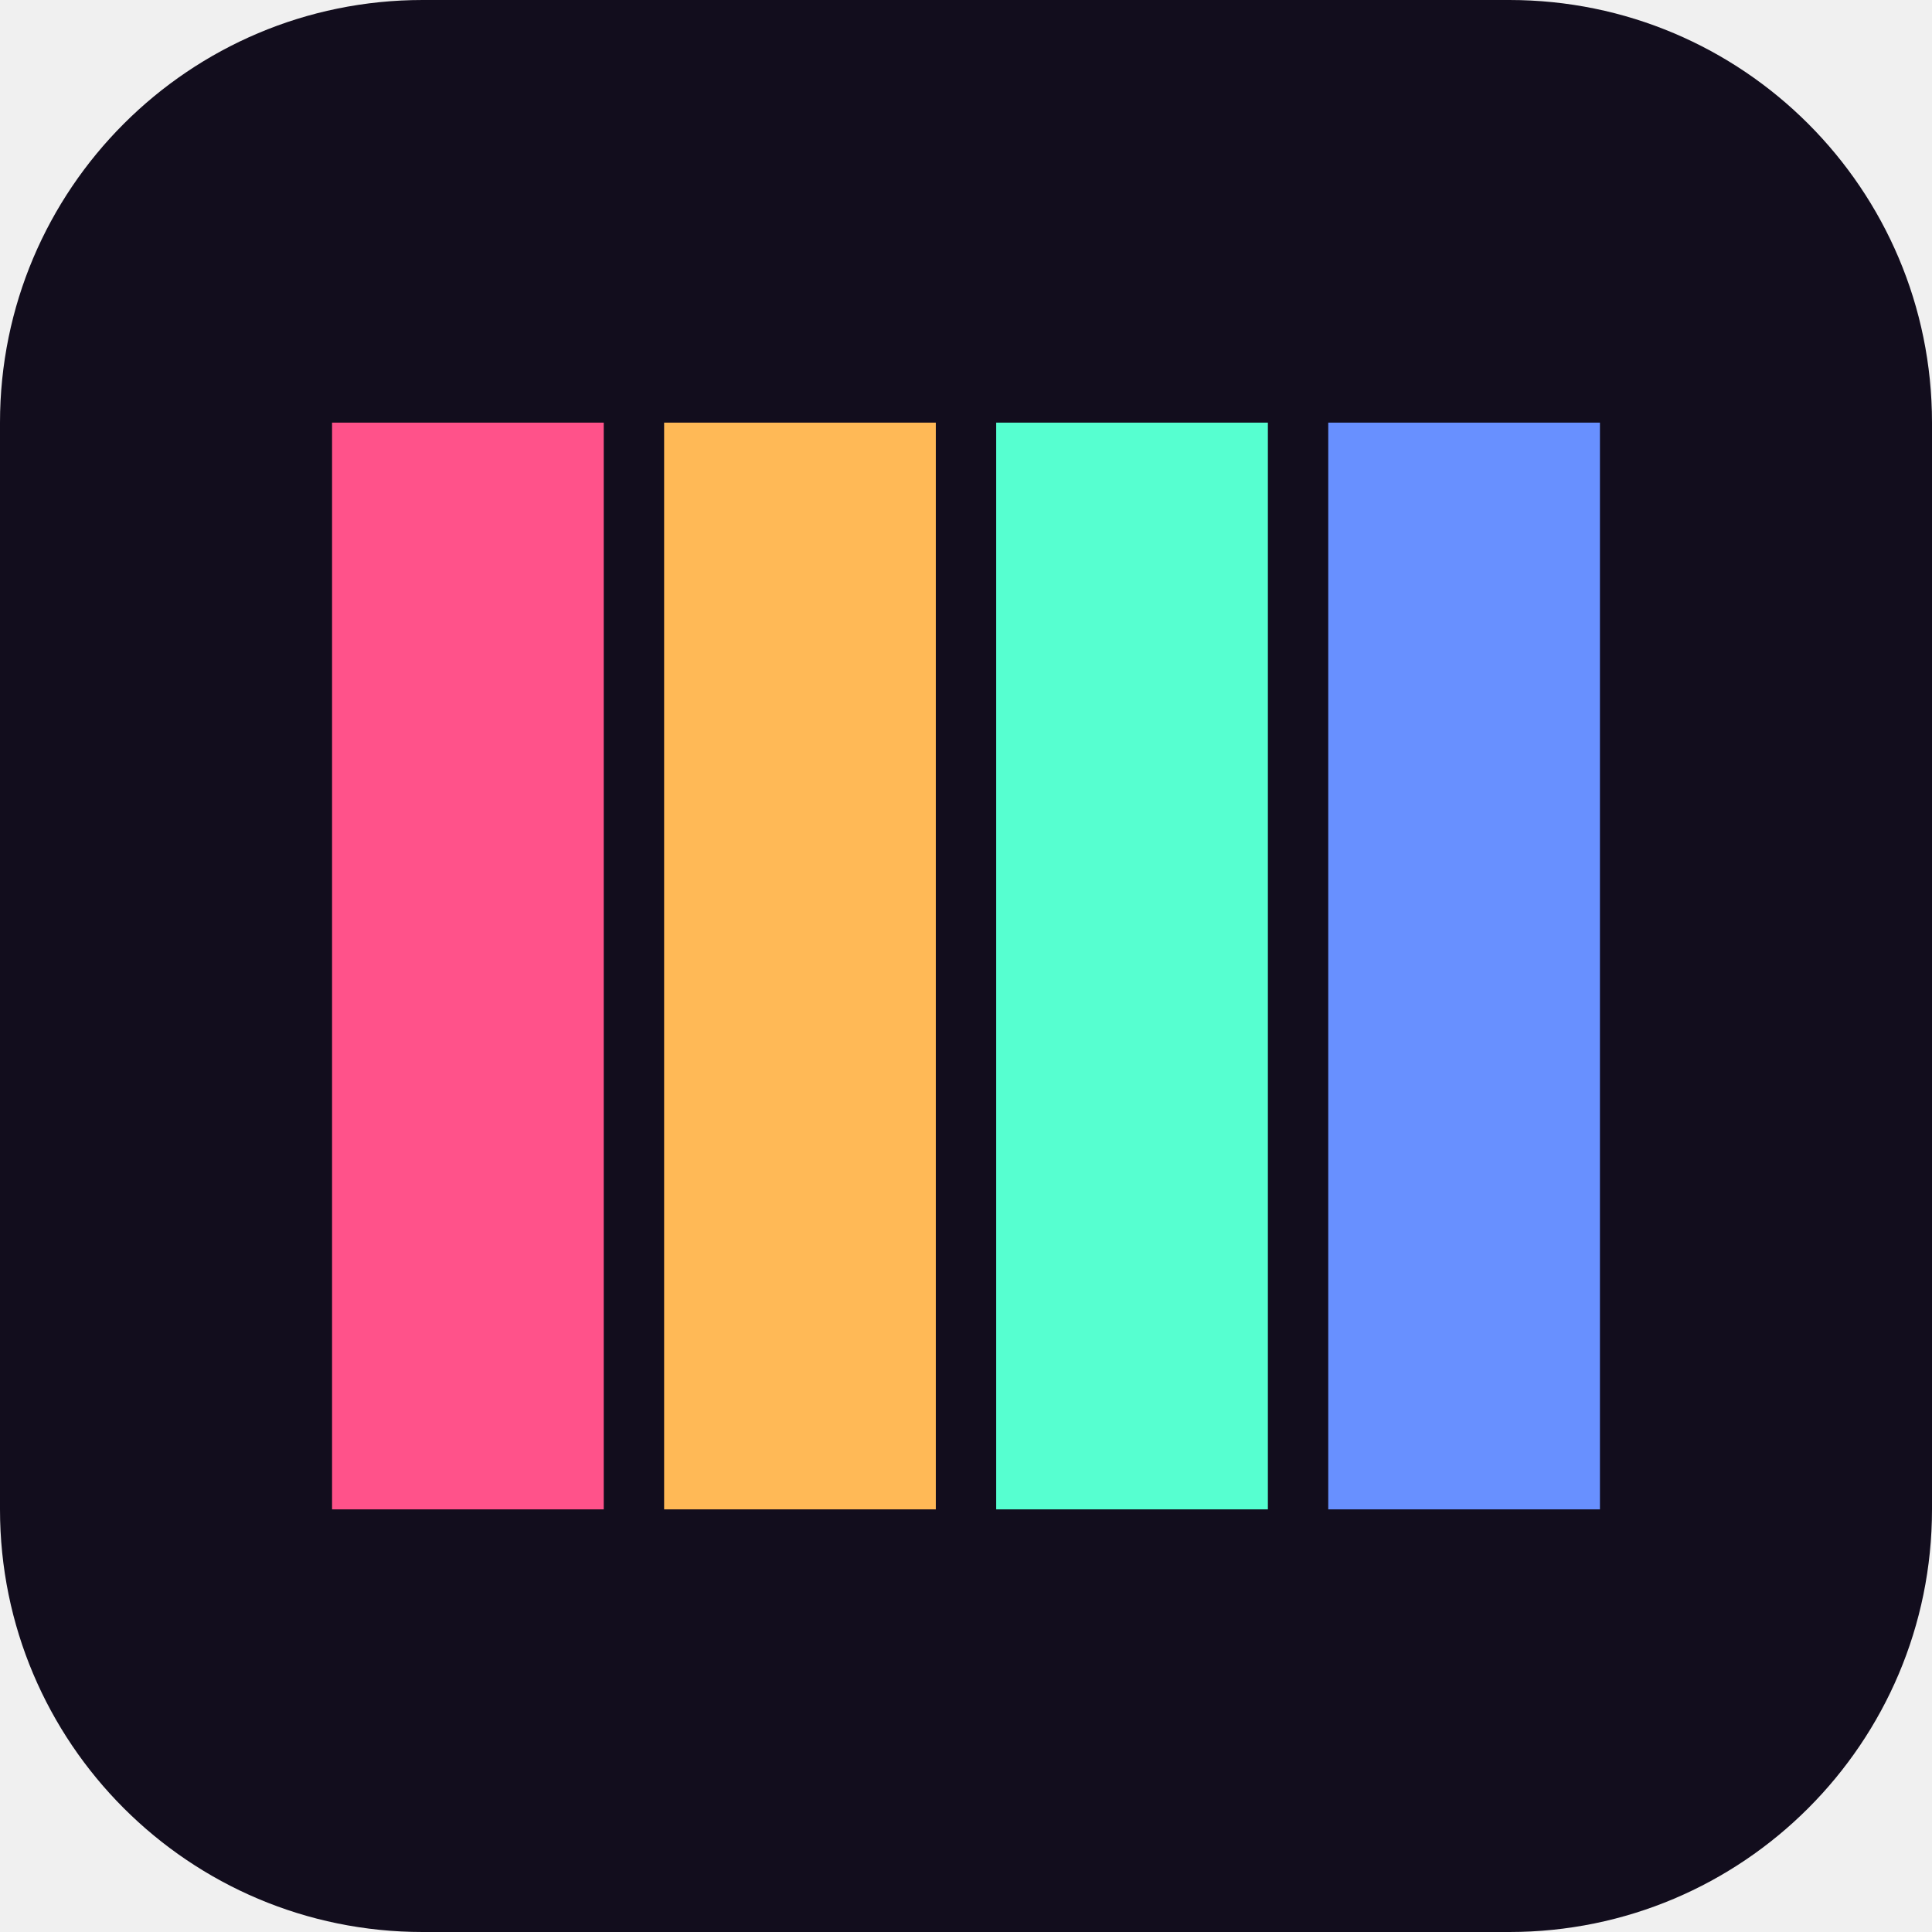
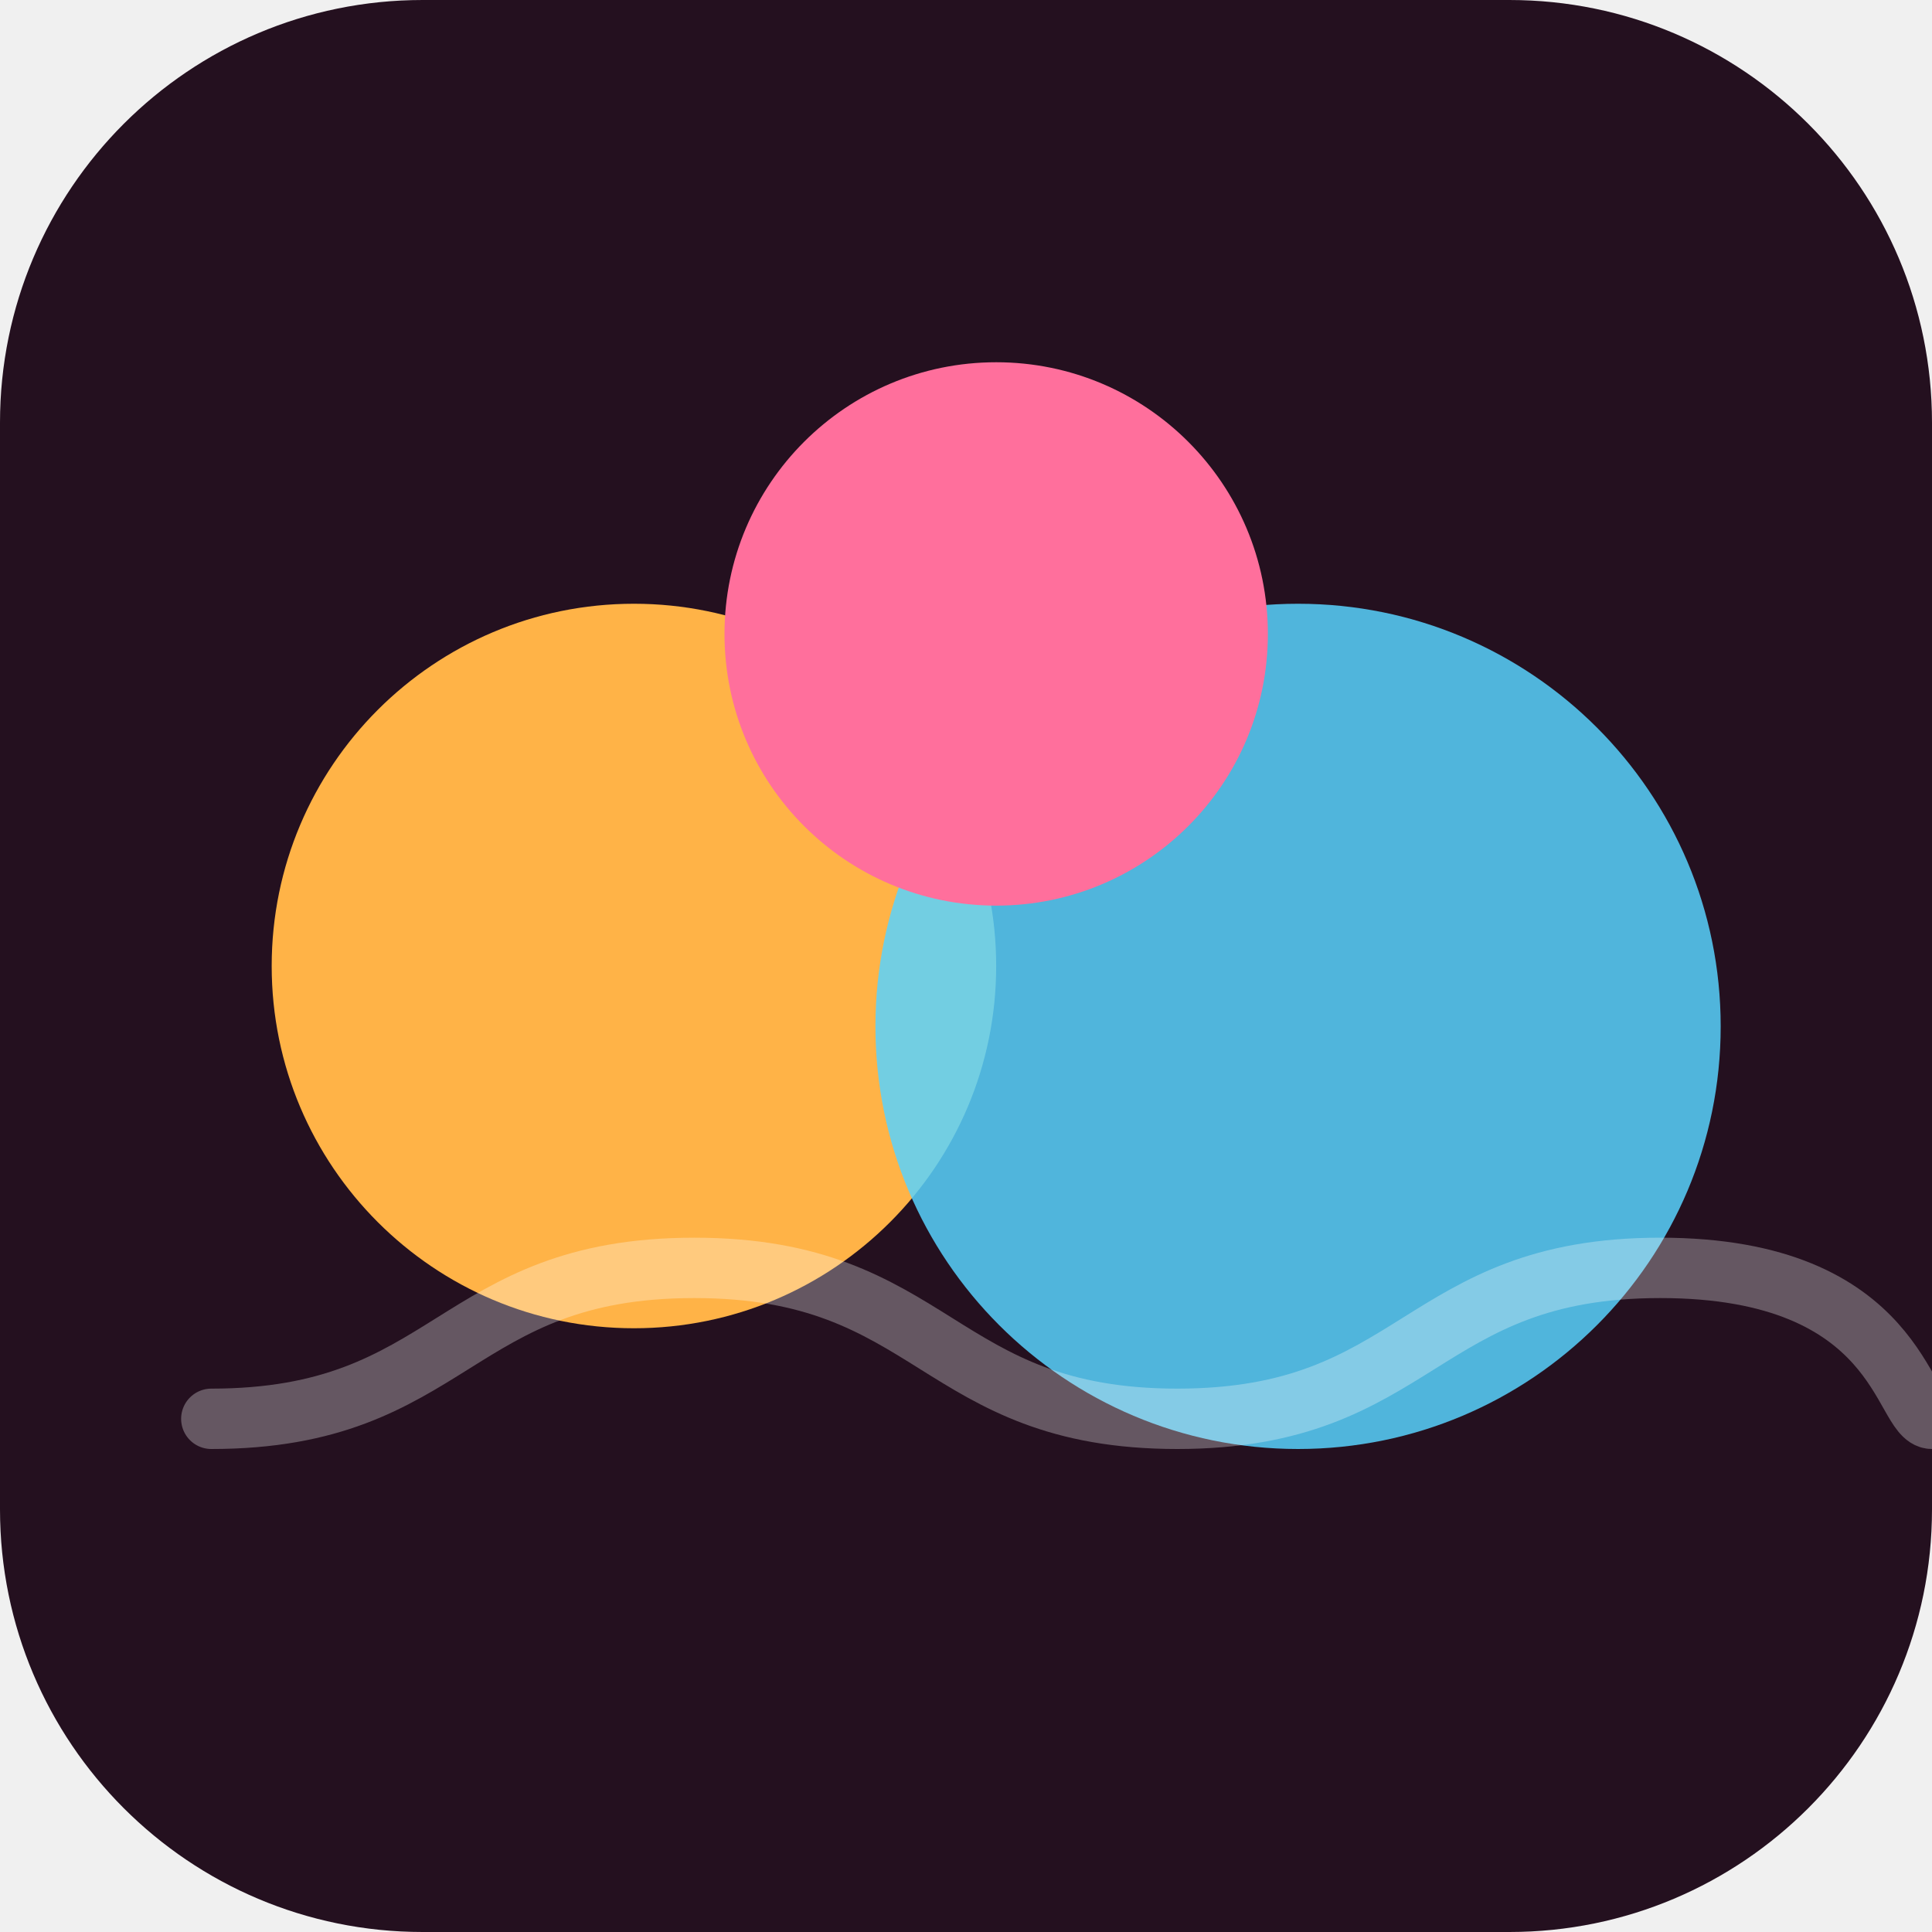
- <svg xmlns="http://www.w3.org/2000/svg" viewBox="0 0 128 128">
-   <rect width="128" height="128" rx="28" fill="#120d1d" />
-   <rect x="22" y="28" width="18" height="72" fill="#ff528a" />
-   <rect x="44" y="28" width="18" height="72" fill="#ffb956" />
-   <rect x="66" y="28" width="18" height="72" fill="#56ffd0" />
-   <rect x="88" y="28" width="18" height="72" fill="#6890ff" />
+ <svg xmlns="http://www.w3.org/2000/svg" viewBox="0 0 128 128" role="img" aria-label="Tempo Trashfire icon">
+   <rect width="128" height="128" rx="28" fill="#24101f" />
+   <circle cx="42" cy="64" r="24" fill="#ffb347" />
+   <circle cx="86" cy="68" r="28" fill="#58d3ff" opacity="0.84" />
+   <circle cx="66" cy="42" r="18" fill="#ff6f9c" />
+   <path d="M14 94c16 0 16-10 32-10s16 10 32 10 16-10 32-10 16 10 18 10" fill="none" stroke="#ffffff" stroke-opacity="0.3" stroke-width="4" stroke-linecap="round" />
</svg>
